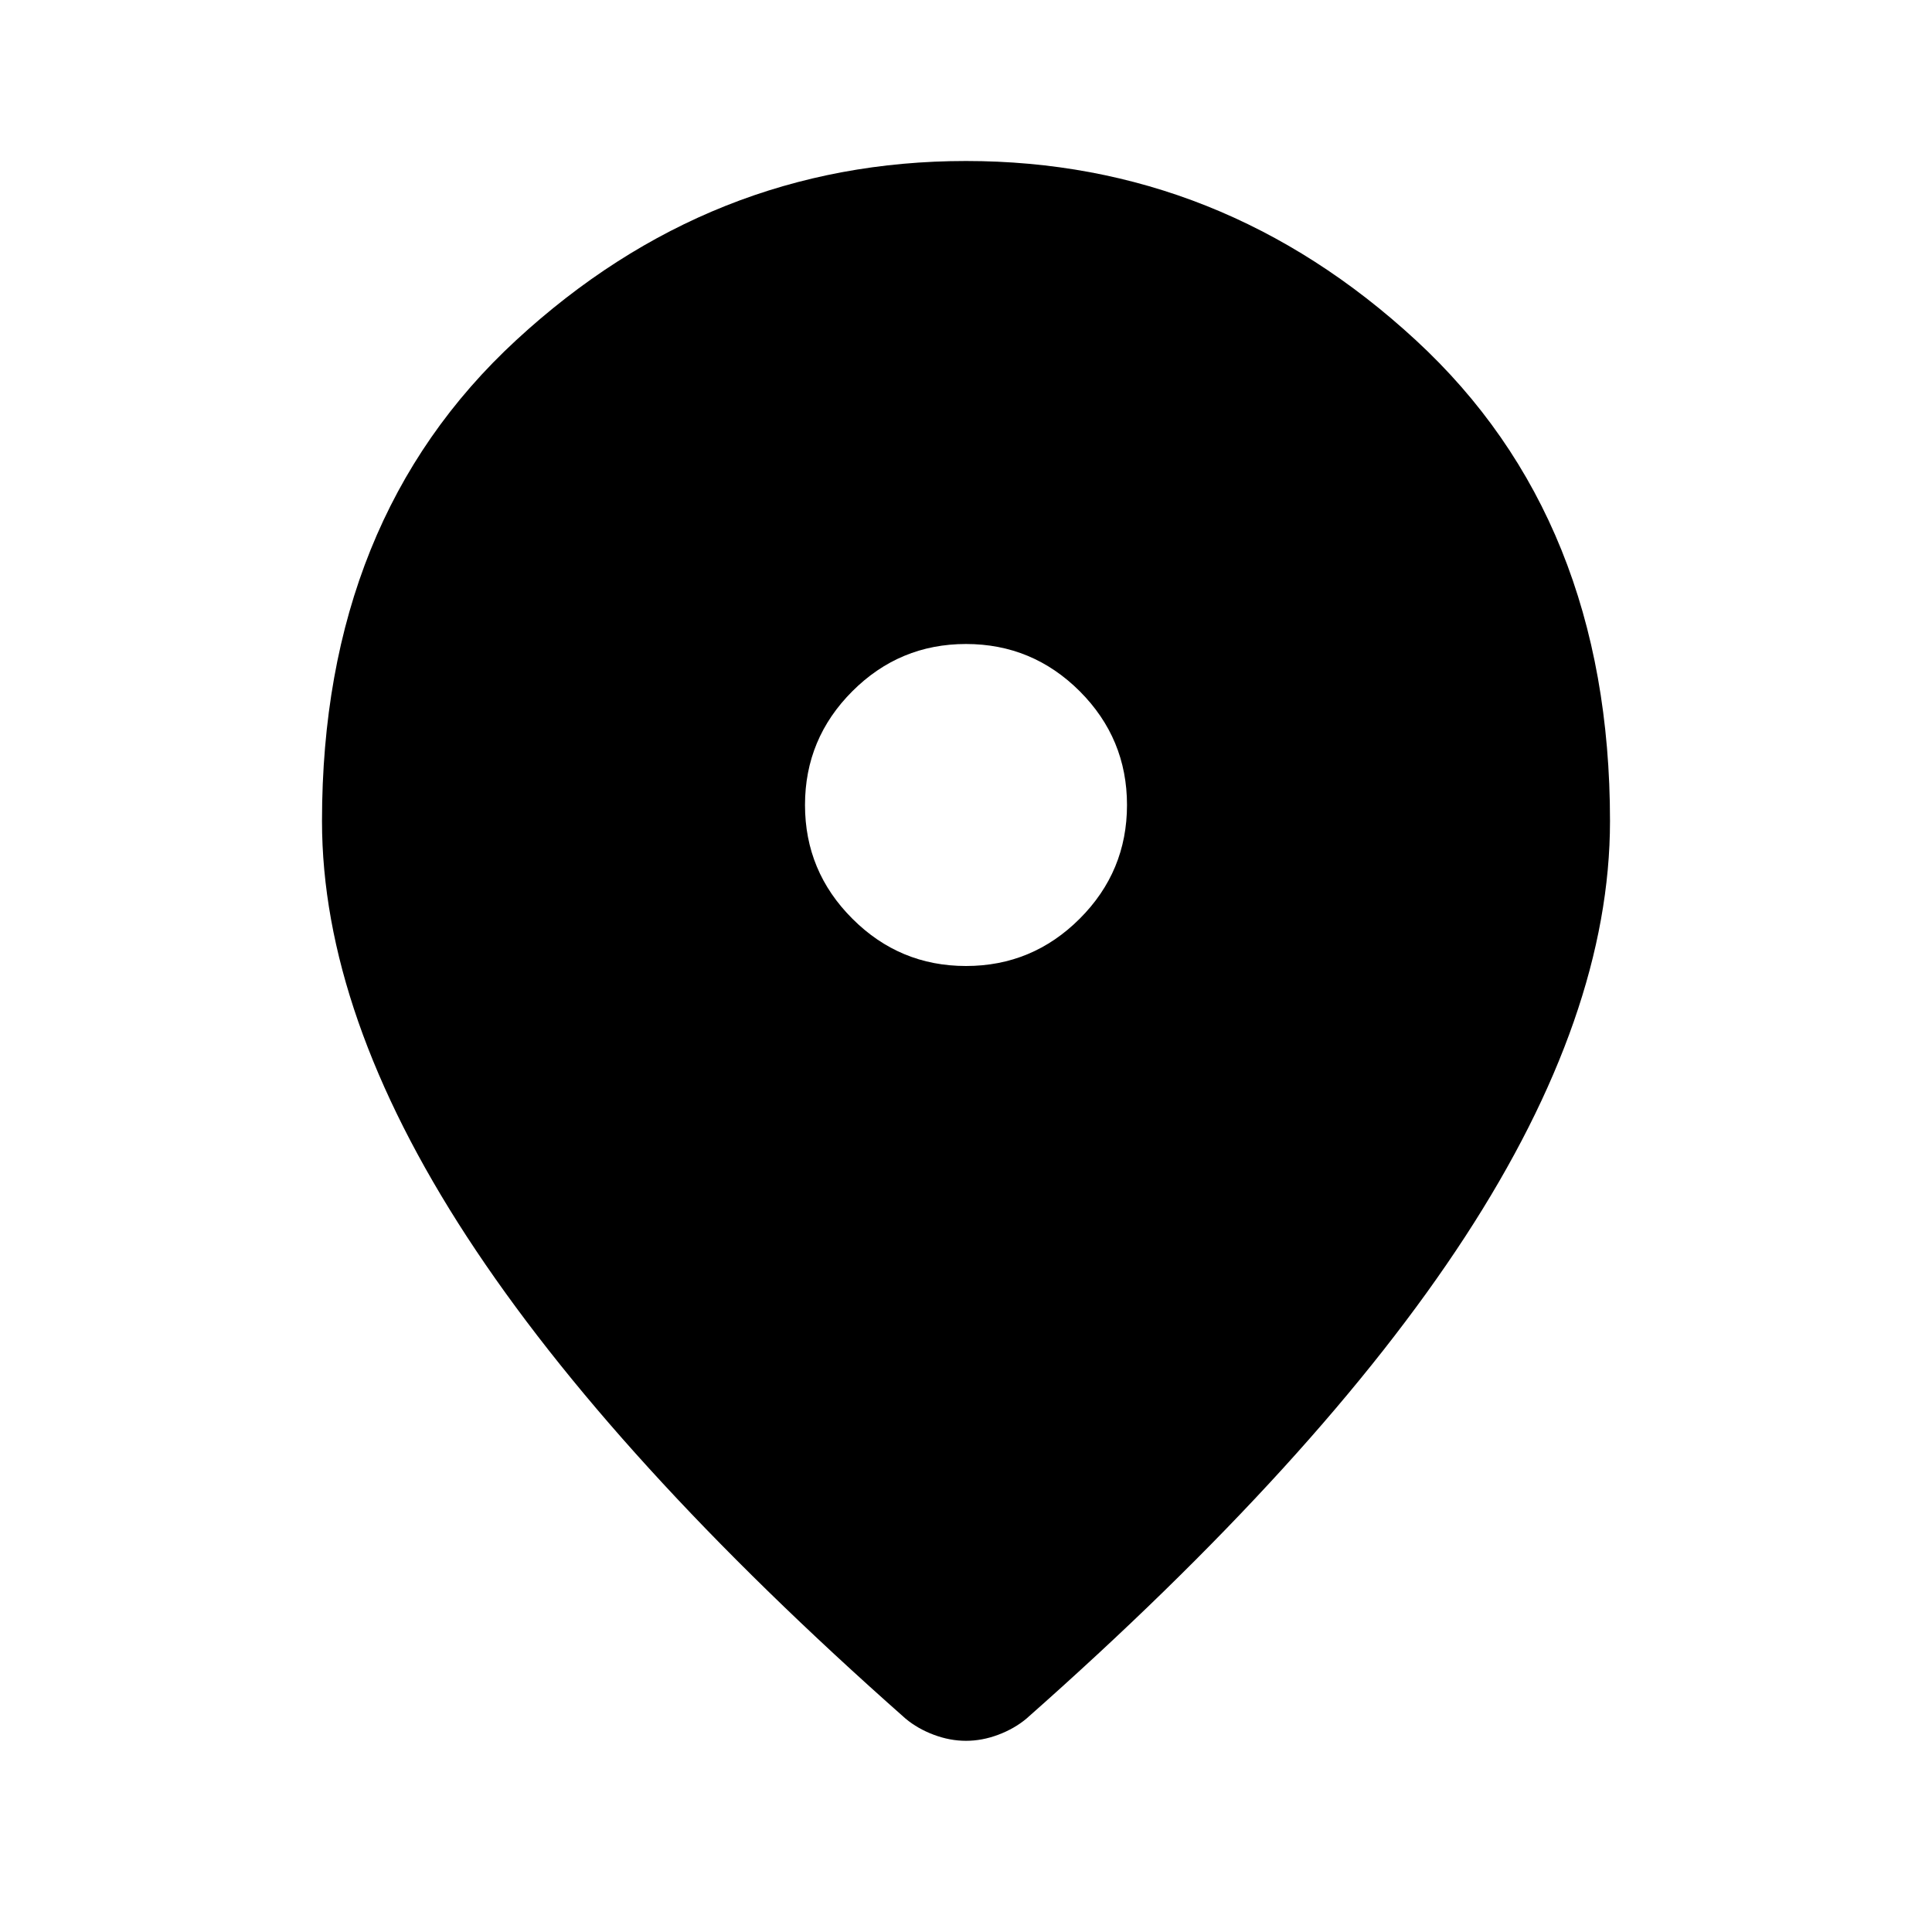
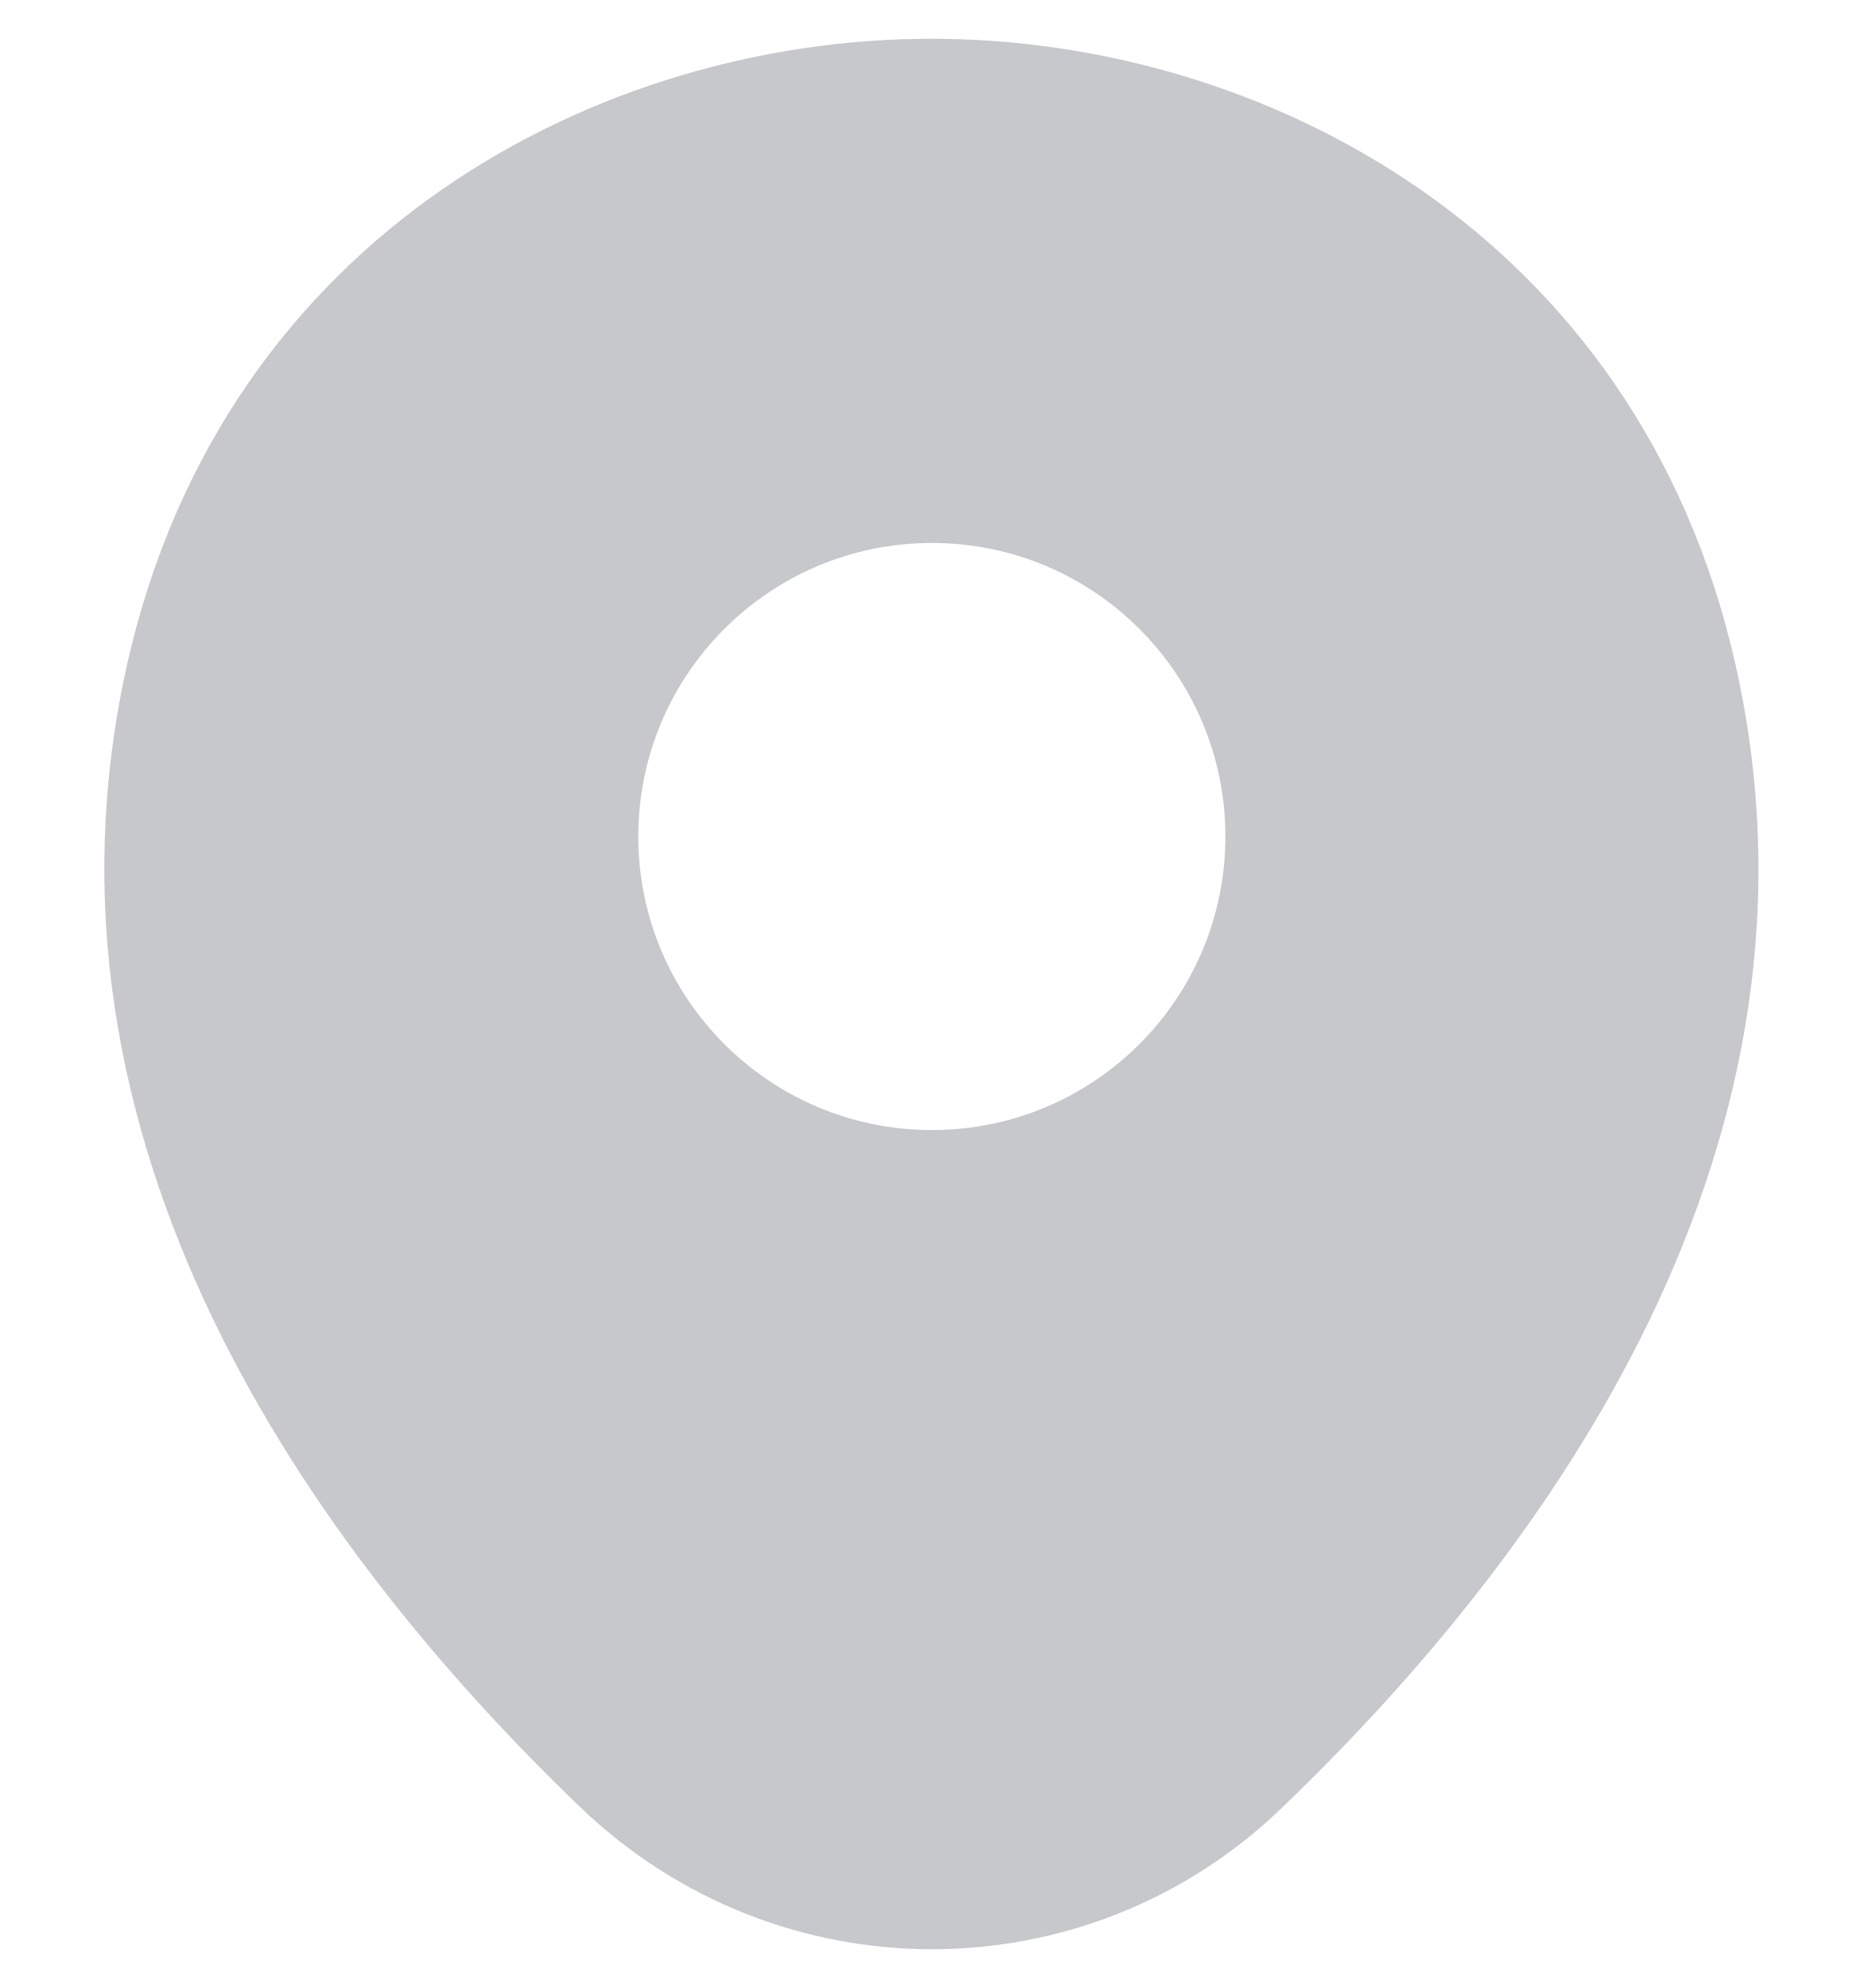
- <svg xmlns="http://www.w3.org/2000/svg" style="vertical-align: -0.125em;" width="1em" height="1em" viewBox="0 0 24 24">
-   <path fill="currentColor" d="M12 12q.825 0 1.413-.588Q14 10.825 14 10t-.587-1.413Q12.825 8 12 8q-.825 0-1.412.587Q10 9.175 10 10q0 .825.588 1.412Q11.175 12 12 12Zm0 9.625q-.2 0-.4-.075t-.35-.2Q7.6 18.125 5.8 15.363Q4 12.6 4 10.2q0-3.75 2.413-5.975Q8.825 2 12 2t5.587 2.225Q20 6.45 20 10.2q0 2.4-1.8 5.163q-1.8 2.762-5.45 5.987q-.15.125-.35.2q-.2.075-.4.075Z" />
+ <svg xmlns="http://www.w3.org/2000/svg" width="15" height="16" viewBox="0 0 15 16" fill="none">
+   <path d="M13.965 5.338C13.177 1.873 10.155 0.312 7.5 0.312C7.5 0.312 7.5 0.312 7.492 0.312C4.845 0.312 1.815 1.865 1.027 5.33C0.15 9.2 2.52 12.477 4.665 14.54C5.46 15.305 6.48 15.688 7.5 15.688C8.52 15.688 9.54 15.305 10.327 14.54C12.472 12.477 14.842 9.207 13.965 5.338ZM7.5 9.095C6.195 9.095 5.137 8.037 5.137 6.732C5.137 5.428 6.195 4.37 7.5 4.37C8.805 4.37 9.862 5.428 9.862 6.732C9.862 8.037 8.805 9.095 7.5 9.095Z" fill="#C7C8CB" />
</svg>
